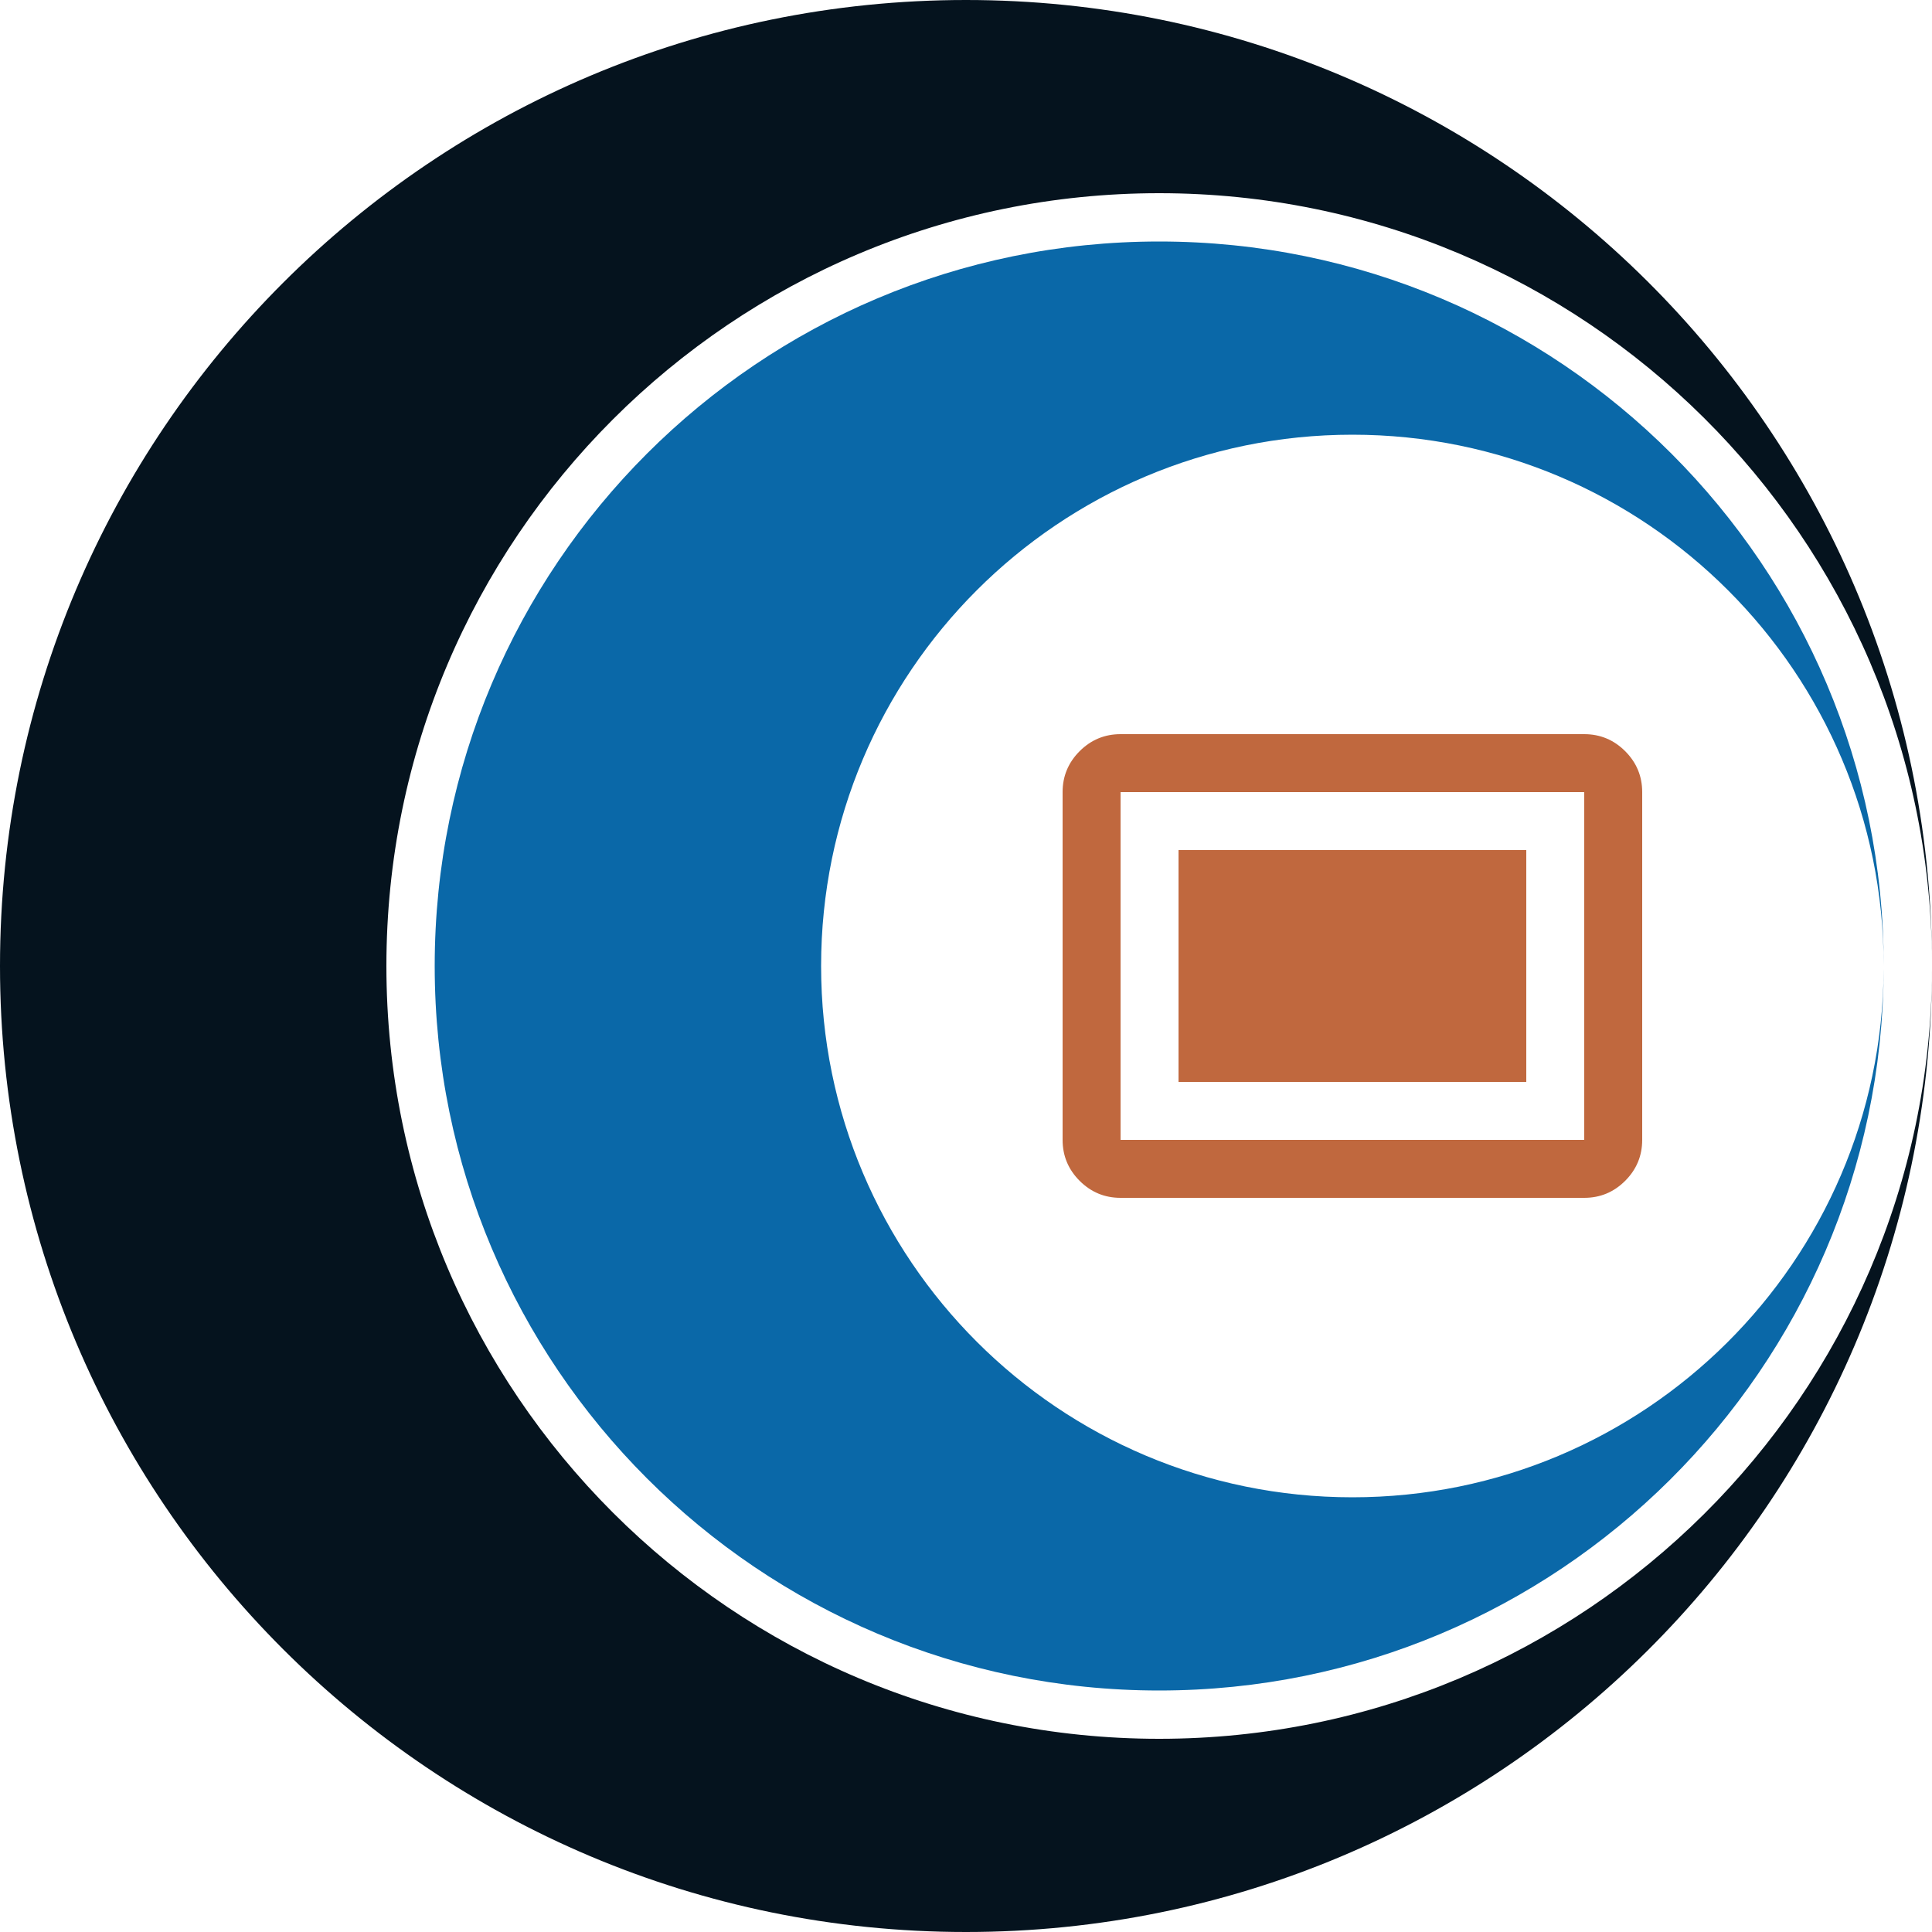
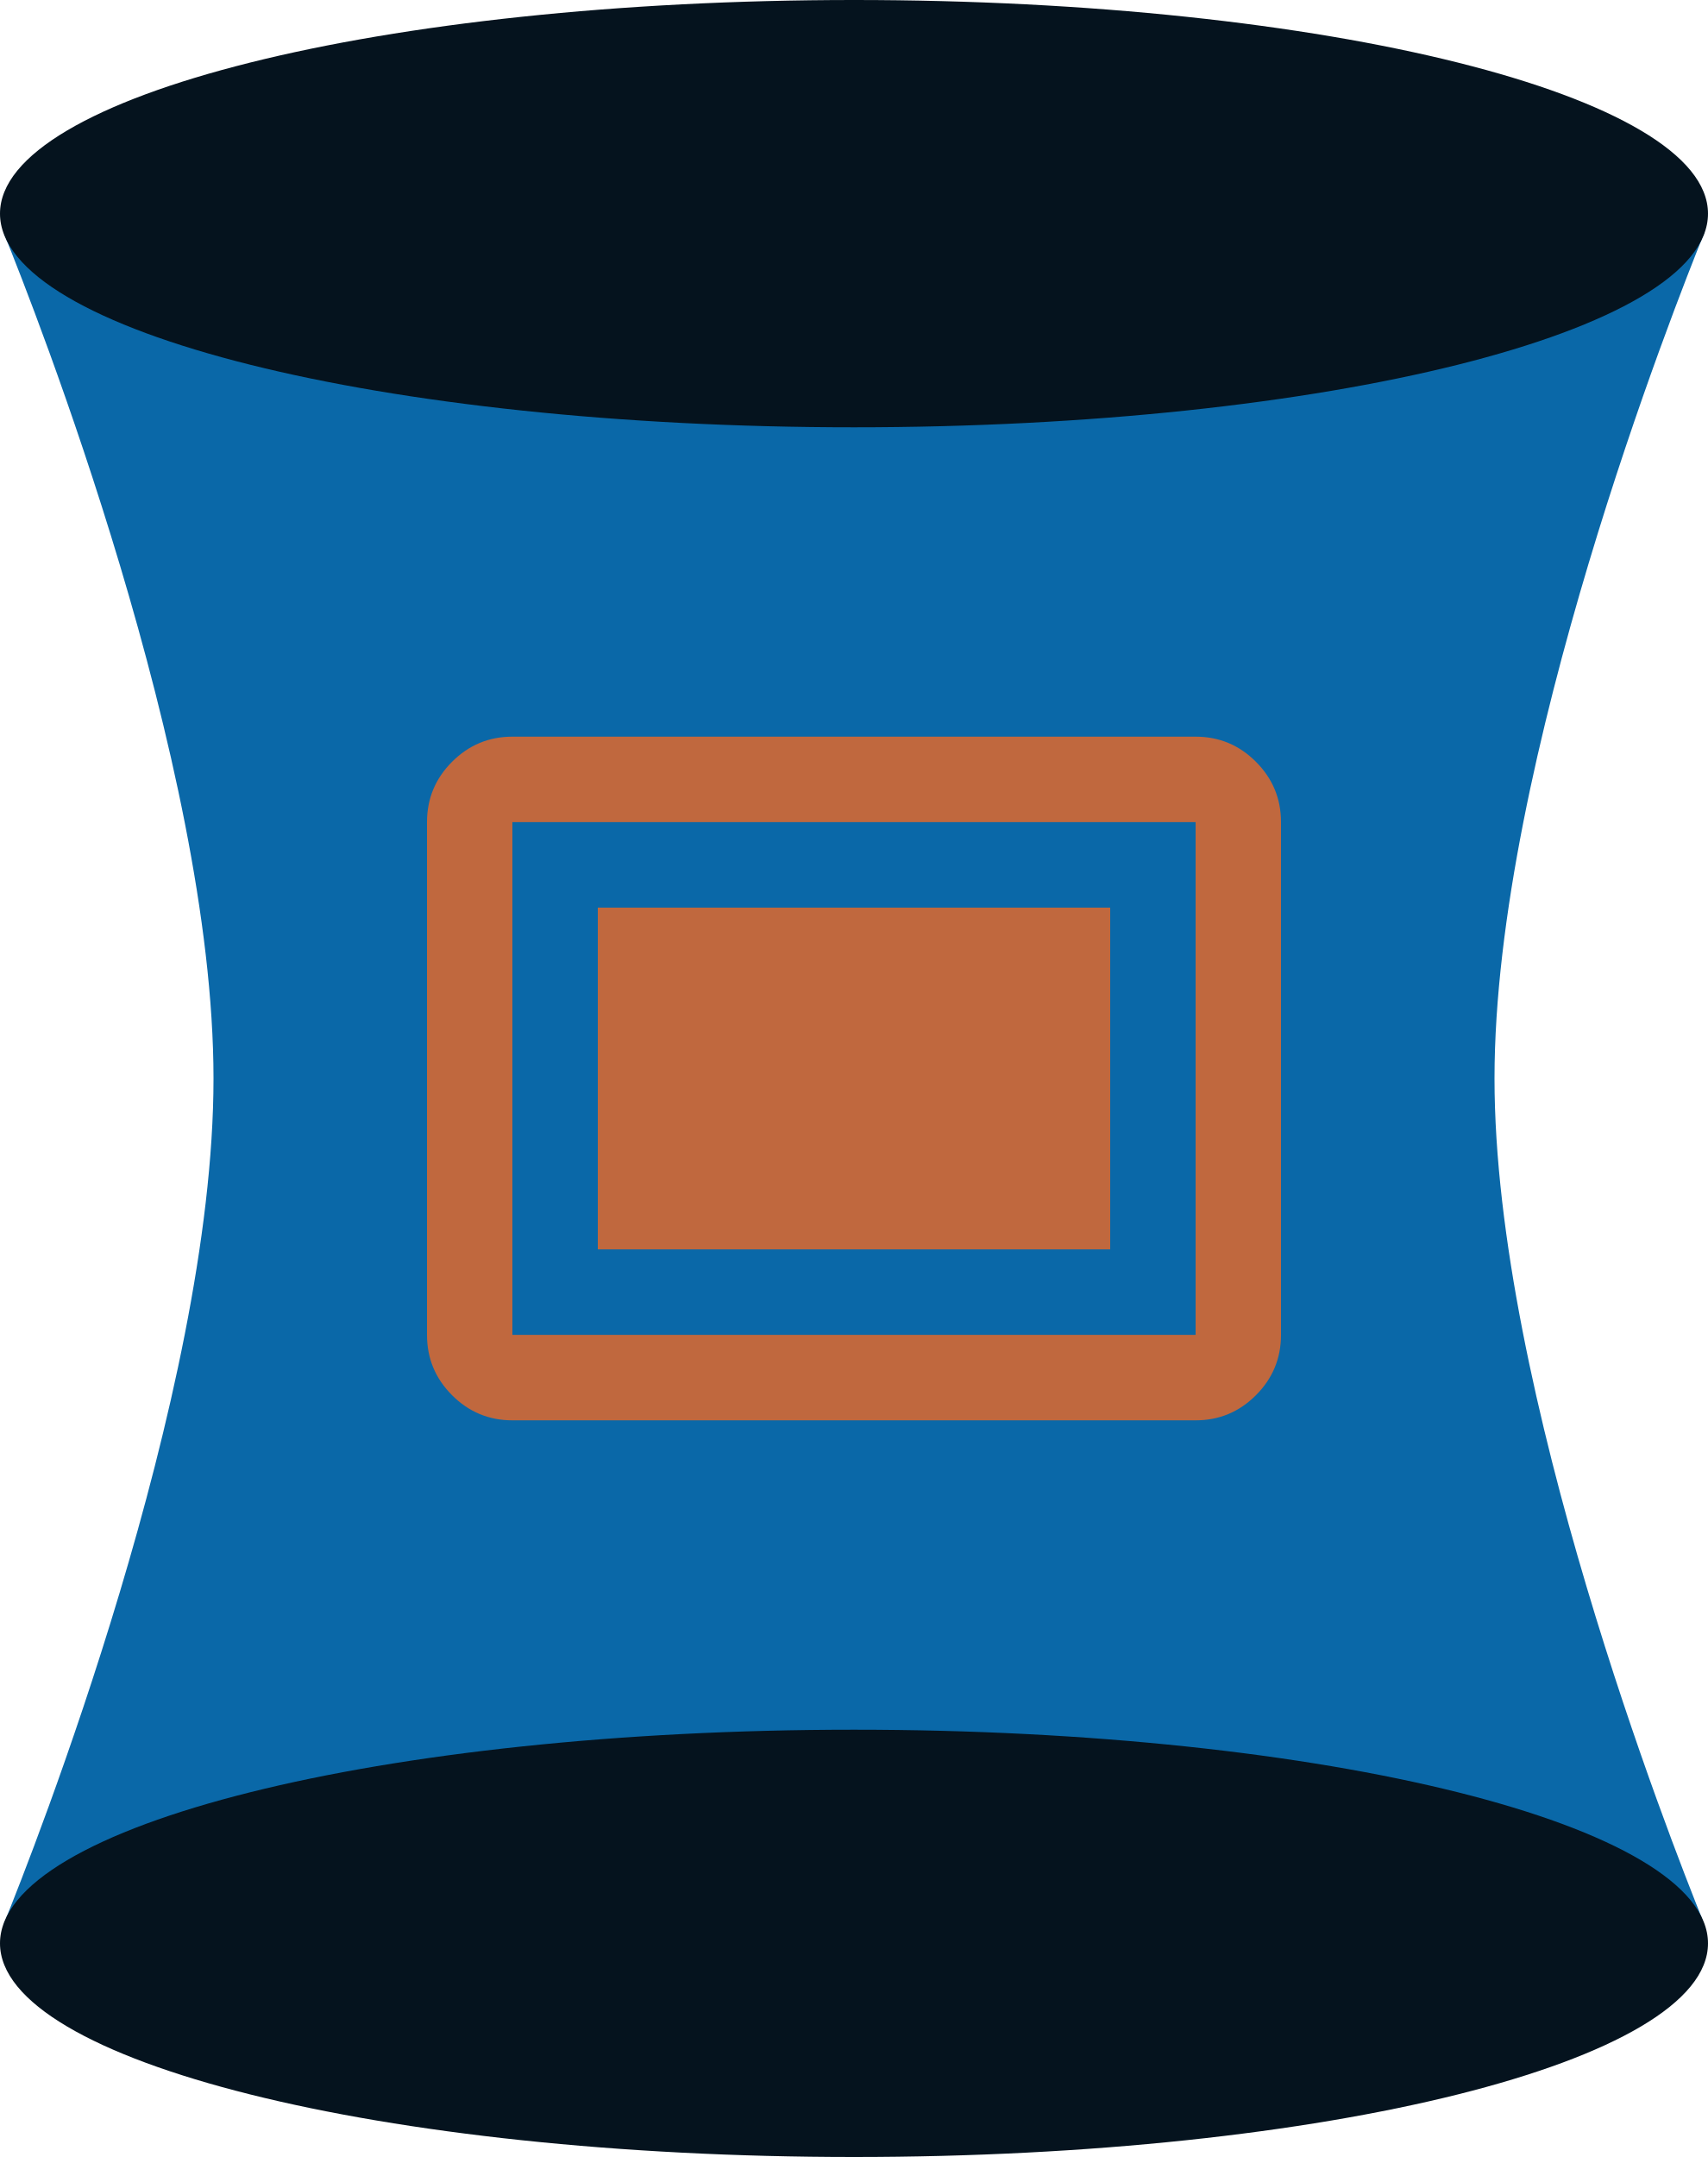
- <svg xmlns="http://www.w3.org/2000/svg" width="1000" height="1000" viewBox="0 0 1000 1000" fill="none">
-   <path d="M999.991 497.412C998.599 277.689 820.051 100 600 100C379.086 100 200 279.086 200 500C200 720.914 379.086 900 600 900C820.051 900 998.601 722.31 999.992 502.587L999.99 503.233C998.251 777.888 775.064 1000 500 1000C223.858 1000 0 776.142 0 500C0 223.858 223.858 0 500 0C775.279 0 998.598 222.46 999.991 497.412Z" fill="#05131E" />
-   <path d="M600 125C807.107 125 975 292.893 975 500C975 348.122 851.878 225 700 225C548.122 225 425 348.122 425 500C425 651.878 548.122 775 700 775C851.285 775 974.038 652.838 974.994 501.778L974.992 502.425C973.688 708.416 806.298 875 600 875C392.893 875 225 707.107 225 500C225 292.893 392.893 125 600 125Z" fill="#0A68A8" />
-   <path d="M580 620C571.75 620 564.688 617.063 558.812 611.188C552.937 605.312 550 598.25 550 590V410C550 401.75 552.937 394.688 558.812 388.812C564.688 382.937 571.75 380 580 380H820C828.25 380 835.312 382.937 841.188 388.812C847.063 394.688 850 401.75 850 410V590C850 598.25 847.063 605.312 841.188 611.188C835.312 617.063 828.25 620 820 620H580ZM580 590H820V410H580V590ZM610 560H790V440H610V560Z" fill="#C0683E" />
+ <svg xmlns="http://www.w3.org/2000/svg" width="792" height="1000" viewBox="0 0 792 1000" fill="none">
+   <path d="M786.948 103.803C786.937 103.923 786.93 104.044 786.93 104.166C786.93 106.136 788.367 107.769 790.249 108.076C776.988 140.698 693.001 353.105 693.001 500C693.001 644.846 774.66 853.39 789.652 890.456C789.426 890.454 789.186 890.466 788.94 890.497L788.685 890.538C786.709 890.9 785.827 892.445 785.731 892.597C785.545 892.893 785.424 893.157 785.347 893.347C785.311 893.434 785.283 893.509 785.266 893.553C785.258 893.576 785.25 893.597 785.245 893.611L785.232 893.646C785.088 894.038 785.02 894.38 784.983 894.605C784.965 894.717 784.953 894.812 784.946 894.871L784.935 894.969C784.878 895.428 784.891 895.891 784.909 896.197H4.781C4.808 896.012 4.822 895.823 4.822 895.631C4.822 893.77 3.539 892.208 1.81 891.783C15.253 858.695 99.001 646.686 99.001 500C99.001 353.819 15.828 142.761 1.951 108.564C3.058 108.112 3.948 107.168 4.282 105.925C4.476 105.202 4.457 104.473 4.265 103.803H786.948Z" fill="#0A68A8" />
+   <path d="M792 900.951C792 955.654 614.705 1000 396 1000C177.295 1000 0 955.654 0 900.951C0 846.248 177.295 801.902 396 801.902C614.705 801.902 792 846.248 792 900.951Z" fill="#05131E" />
+   <path d="M792 99.049C792 153.752 614.705 198.098 396 198.098C177.295 198.098 0 153.752 0 99.049C0 44.346 177.295 0 396 0C614.705 0 792 44.346 792 99.049Z" fill="#05131E" />
+   <path d="M237.6 658.479C226.71 658.479 217.387 654.599 209.632 646.84C201.877 639.081 198 629.754 198 618.859V381.141C198 370.246 201.877 360.919 209.632 353.16C217.387 345.401 226.71 341.521 237.6 341.521H554.4C565.29 341.521 574.612 345.401 582.367 353.16C590.122 360.919 594 370.246 594 381.141V618.859C594 629.754 590.122 639.081 582.367 646.84C574.612 654.599 565.29 658.479 554.4 658.479H237.6ZM237.6 618.859H554.4V381.141H237.6V618.859ZM277.2 579.239H514.8V420.761H277.2V579.239Z" fill="#C0683E" />
</svg>
